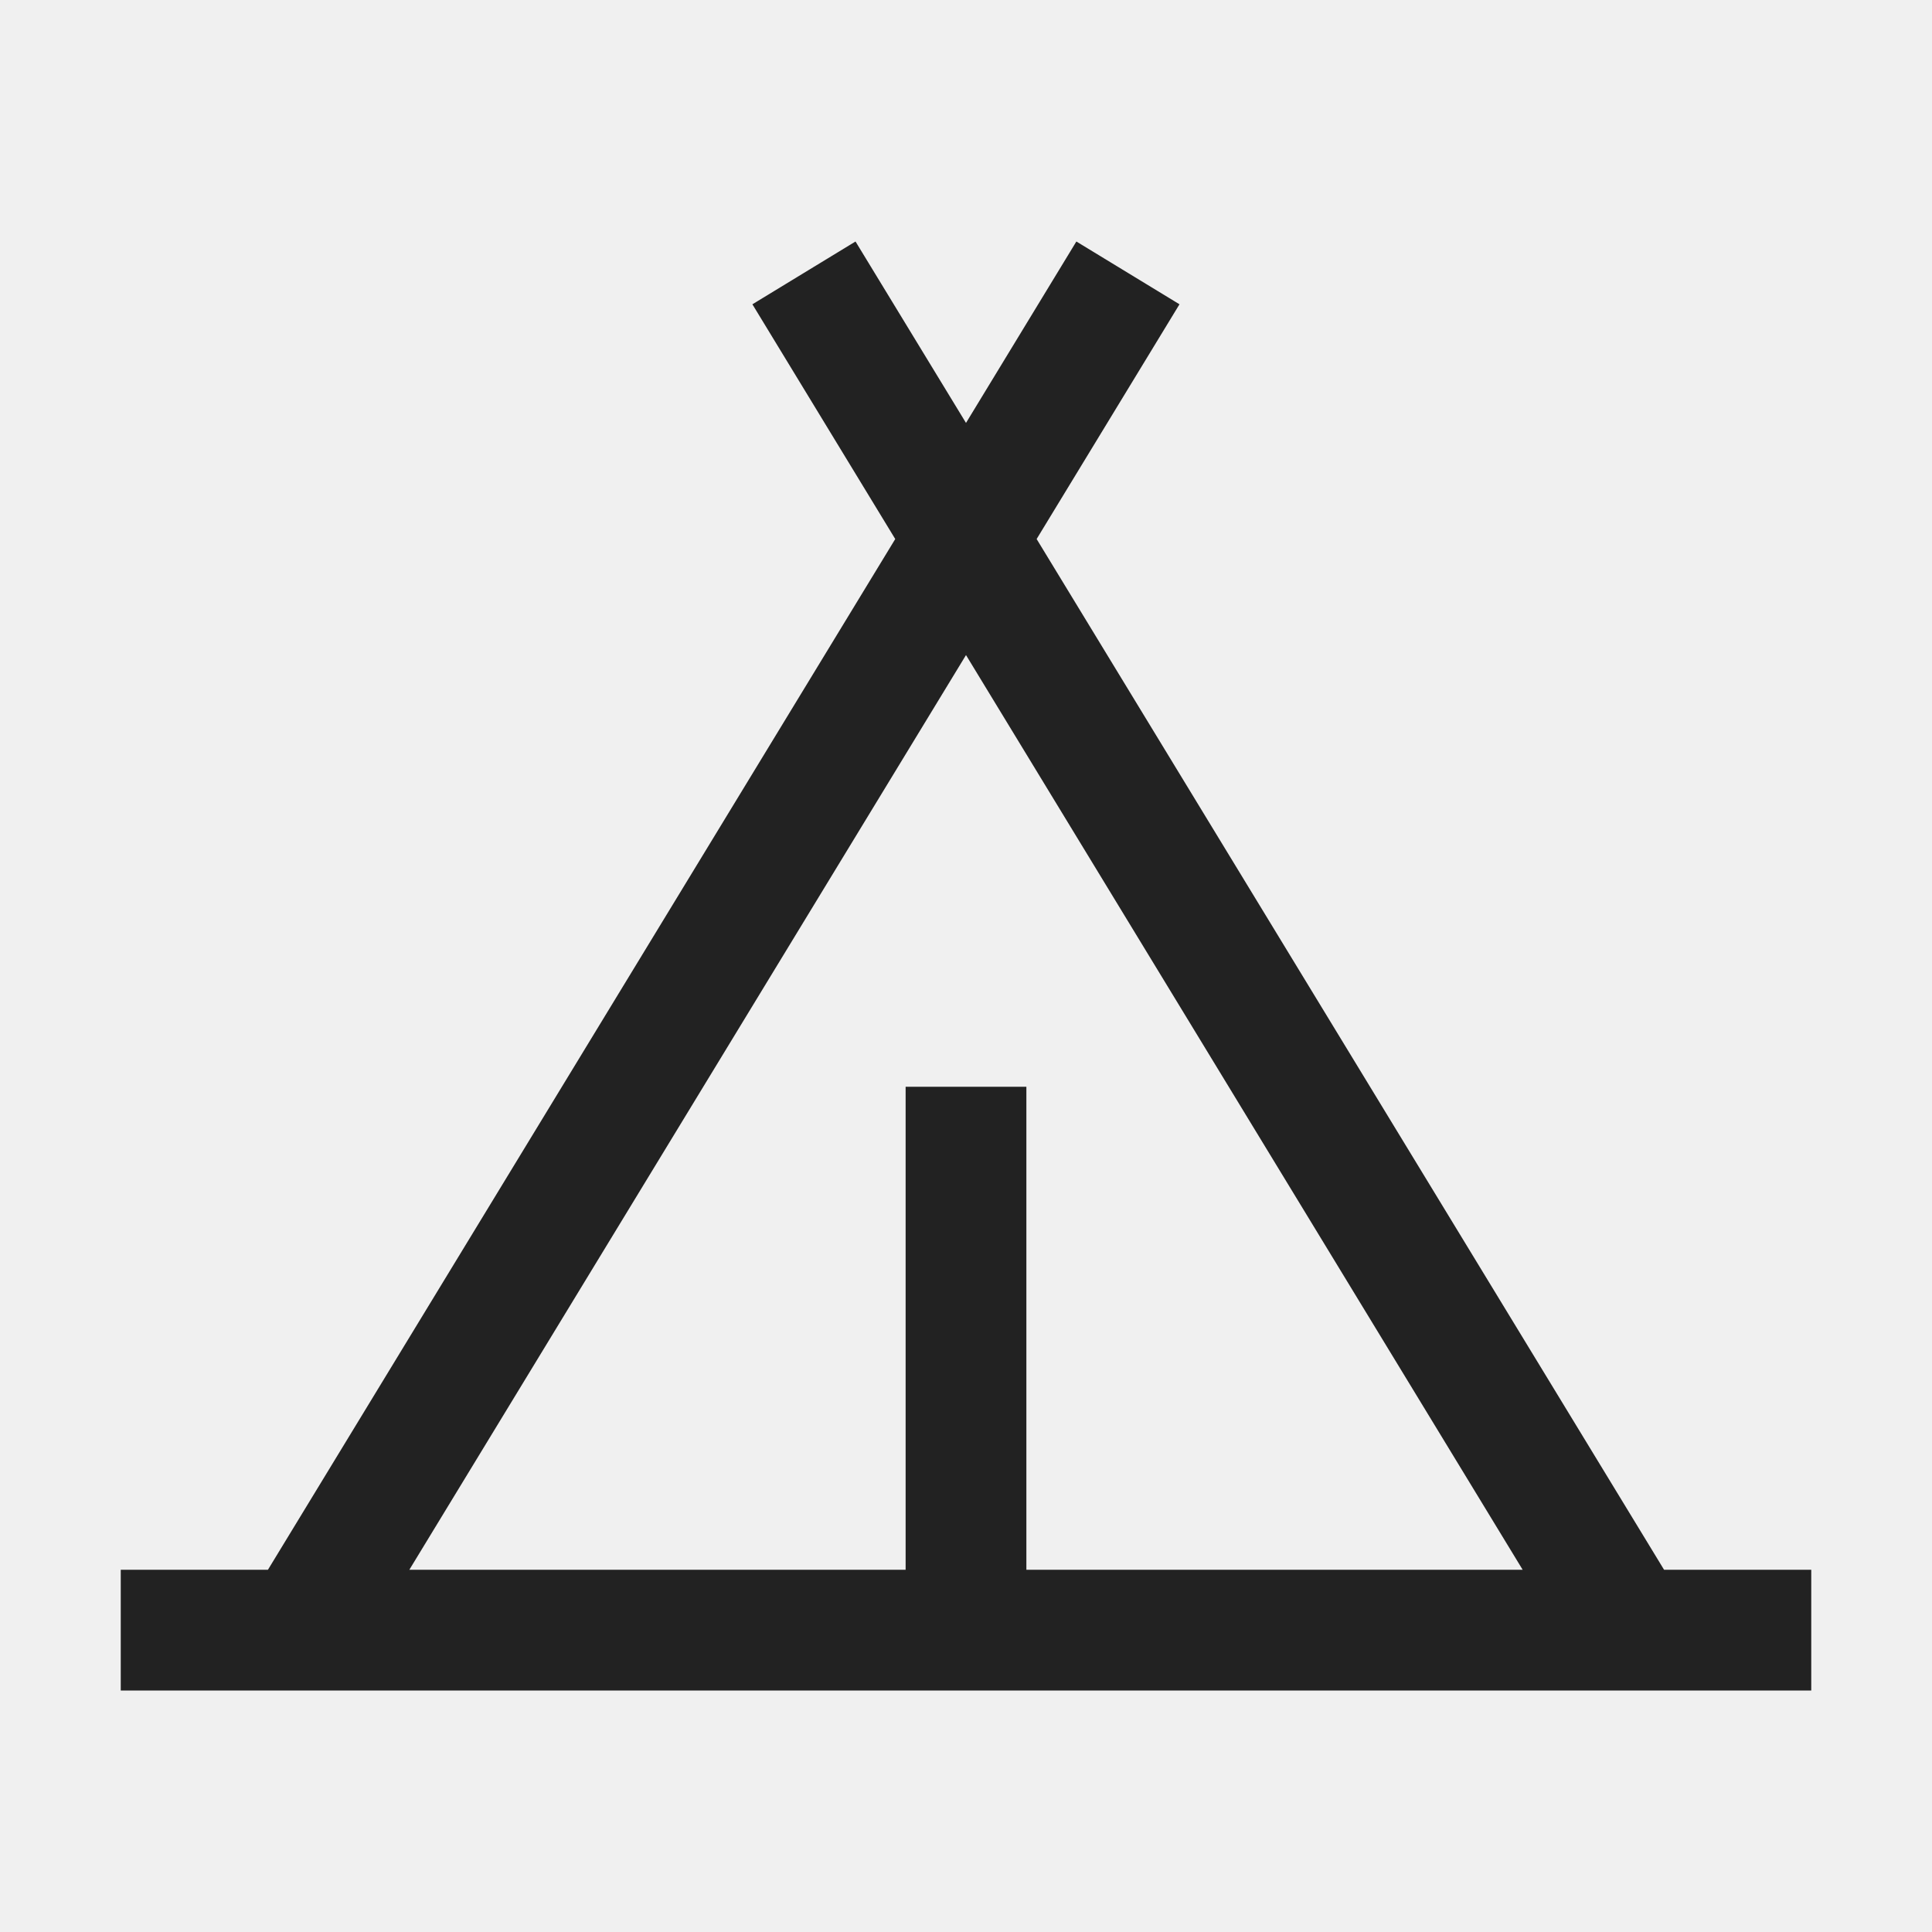
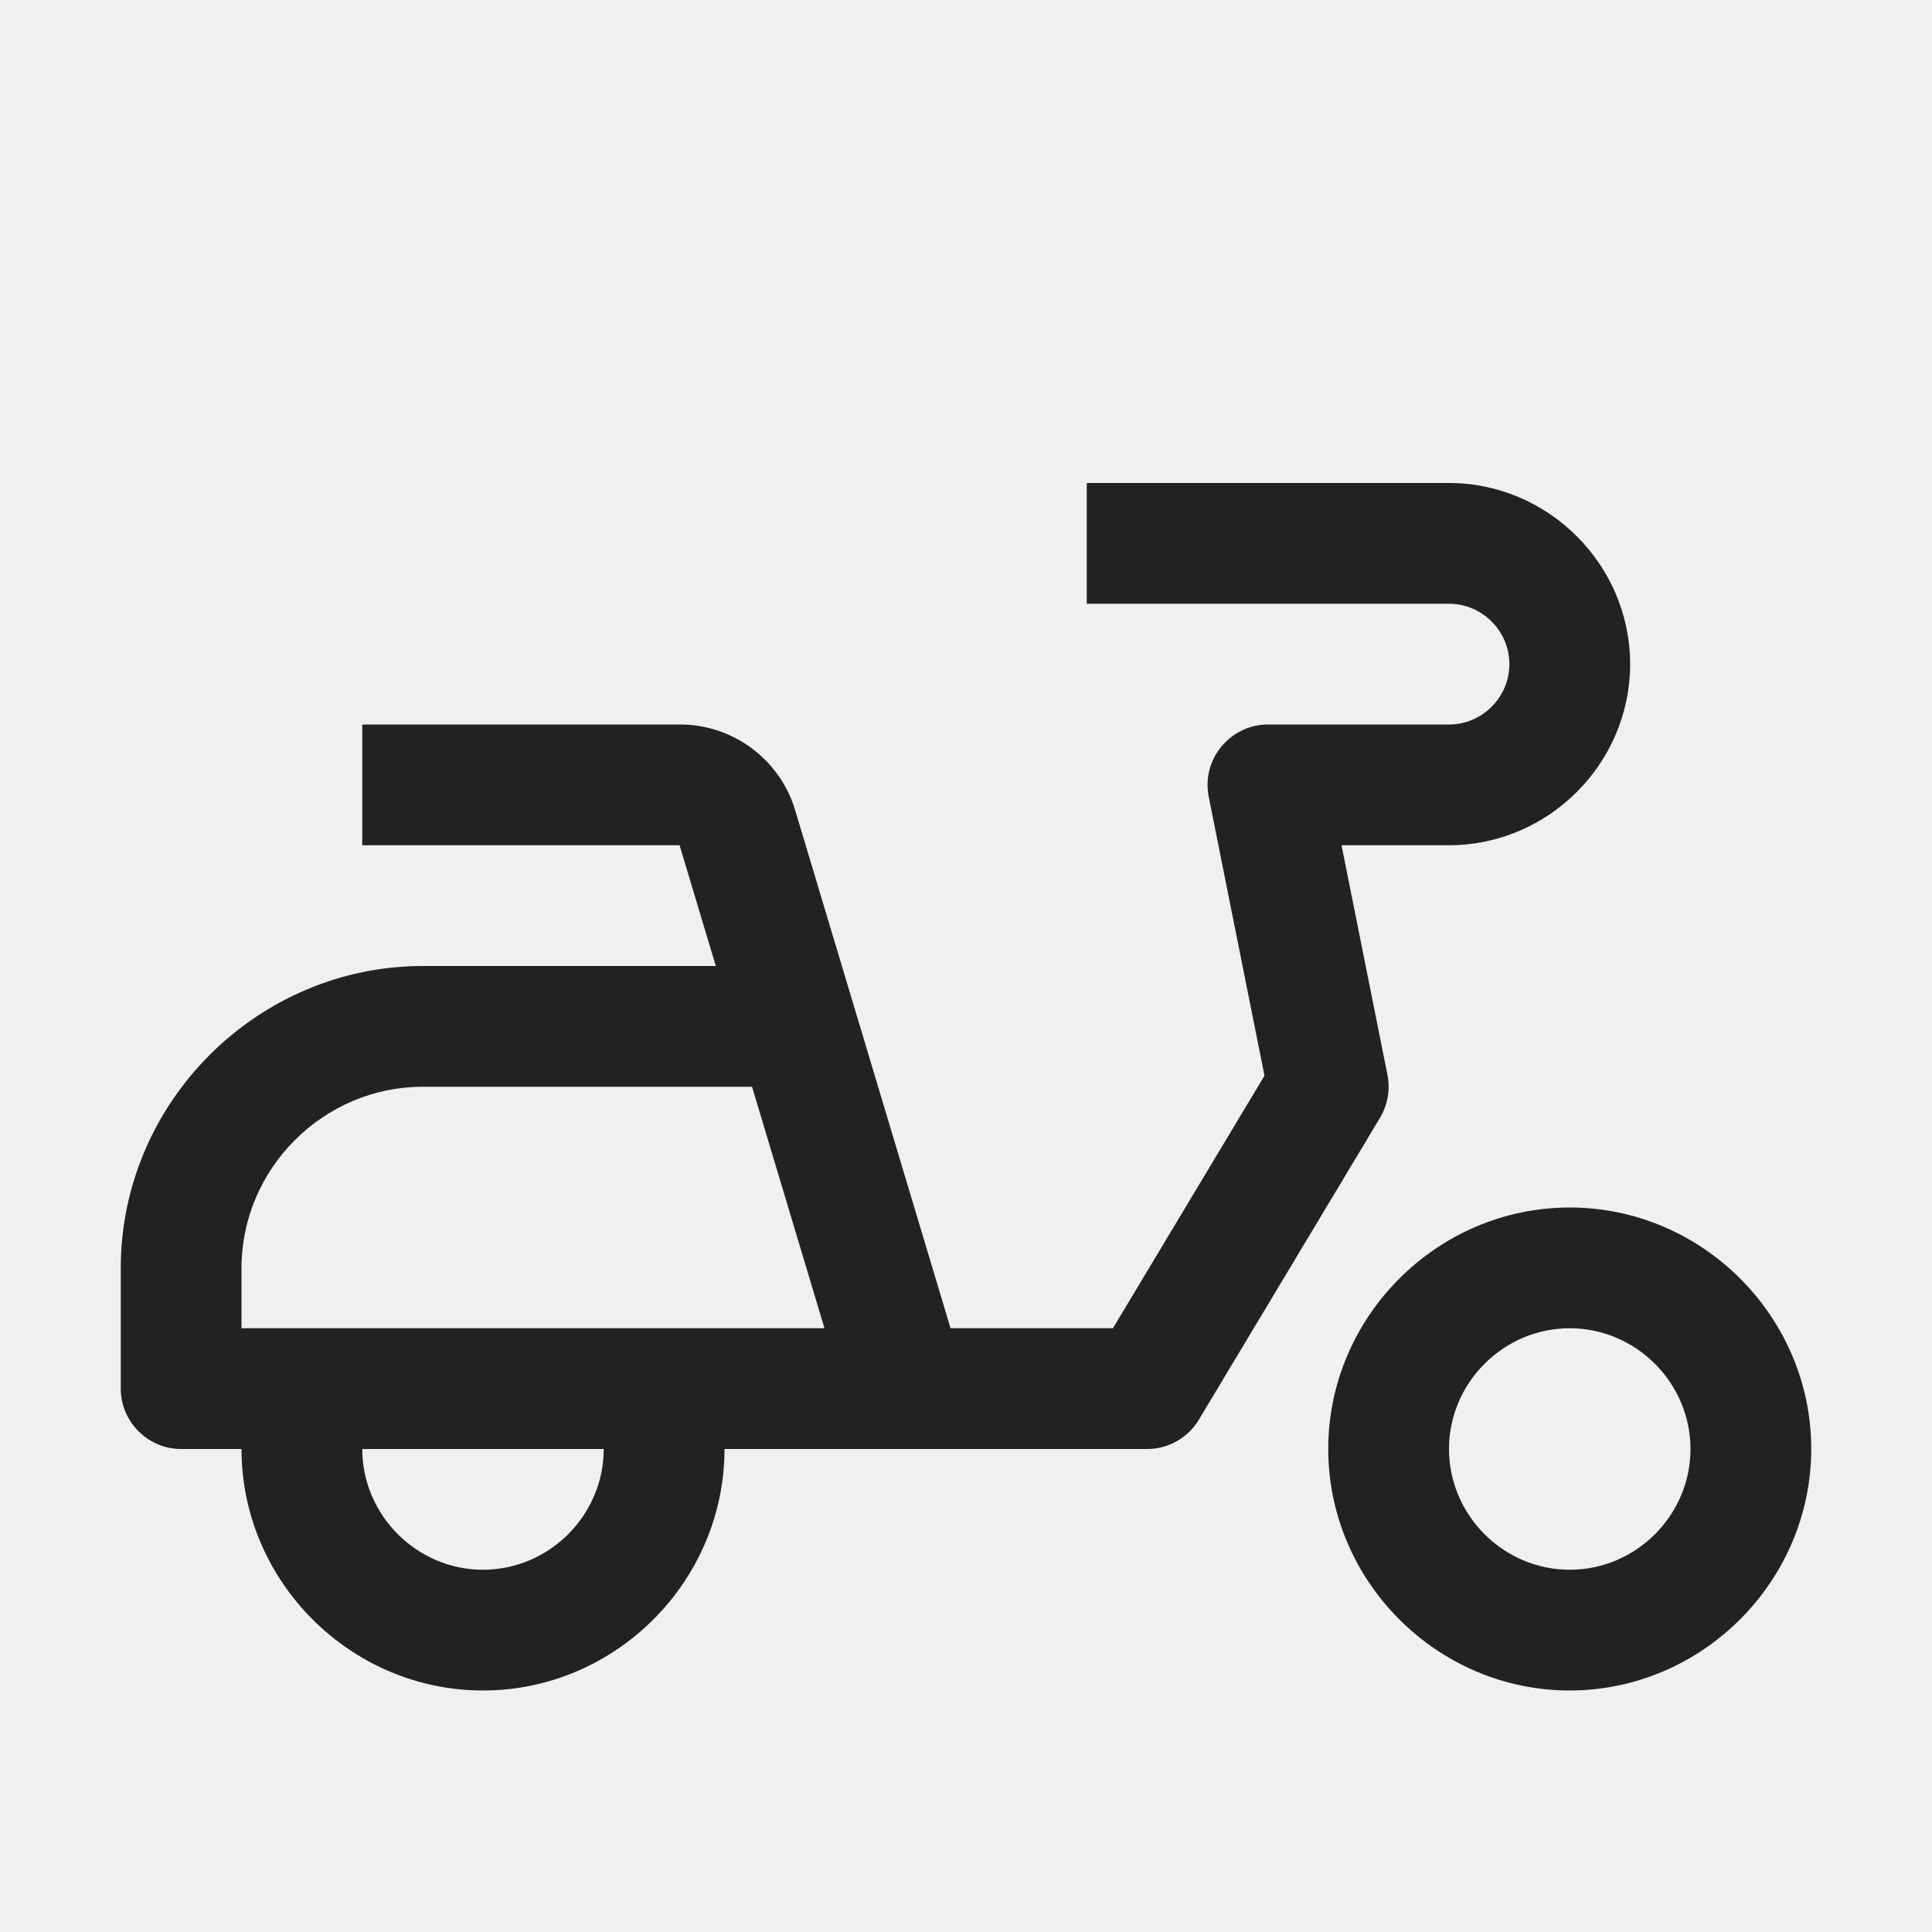
- <svg xmlns="http://www.w3.org/2000/svg" viewBox="0 0 32 32">
-   <style>
-     path { fill: #222; }
-     @media (prefers-color-scheme: dark) {
-       path { fill: #ffffff; }
-     }
-   </style>
-   <path d="M27.562 26L17.17 8.928l2.366-3.888L17.828 4L16 7.005L14.17 4l-1.708 1.04l2.366 3.888L4.438 26H2v2h28v-2zM16 10.85L25.22 26H17v-8h-2v8H6.78z" />
+ <svg xmlns="http://www.w3.org/2000/svg" clip-rule="evenodd" fill-rule="evenodd" stroke-linejoin="round" stroke-miterlimit="2" viewBox="0 0 32 32">
+   <path d="m26 28c-2.194 0-4-1.806-4-4s1.806-4 4-4 4 1.806 4 4c-.002 2.193-1.807 3.998-4 4zm0-6c-1.097 0-2 .903-2 2s.903 2 2 2 2-.903 2-2c-.001-1.097-.903-1.999-2-2z" fill="#222" fill-rule="nonzero" />
+   <path d="m24 8h-6v2h6c.549 0 1 .451 1 1s-.451 1-1 1h-3c-.548 0-.999.452-.999 1 0 .066.006.132.019.196l.924 4.621-2.51 4.183h-2.69l-2.572-8.575c-.25-.846-1.034-1.429-1.916-1.425h-5.256v2h5.256l.6 2h-4.856c-2.742.003-4.997 2.258-5 5v2c0 .549.451 1 1 1h1c0 2.194 1.806 4 4 4s4-1.806 4-4h7c.351 0 .677-.185.857-.485l3-5c.128-.214.172-.467.124-.711l-.761-3.804h1.78c1.646 0 3-1.354 3-3s-1.354-3-3-3zm-16 18c-1.097-.001-1.999-.903-2-2h4c-.001 1.097-.903 1.999-2 2zm-4-4v-1c.002-1.645 1.355-2.998 3-3h5.456l1.2 4z" fill="#222" fill-rule="nonzero" />
+   <path d="m0 0h32v32h-32z" fill="none" />
</svg>
